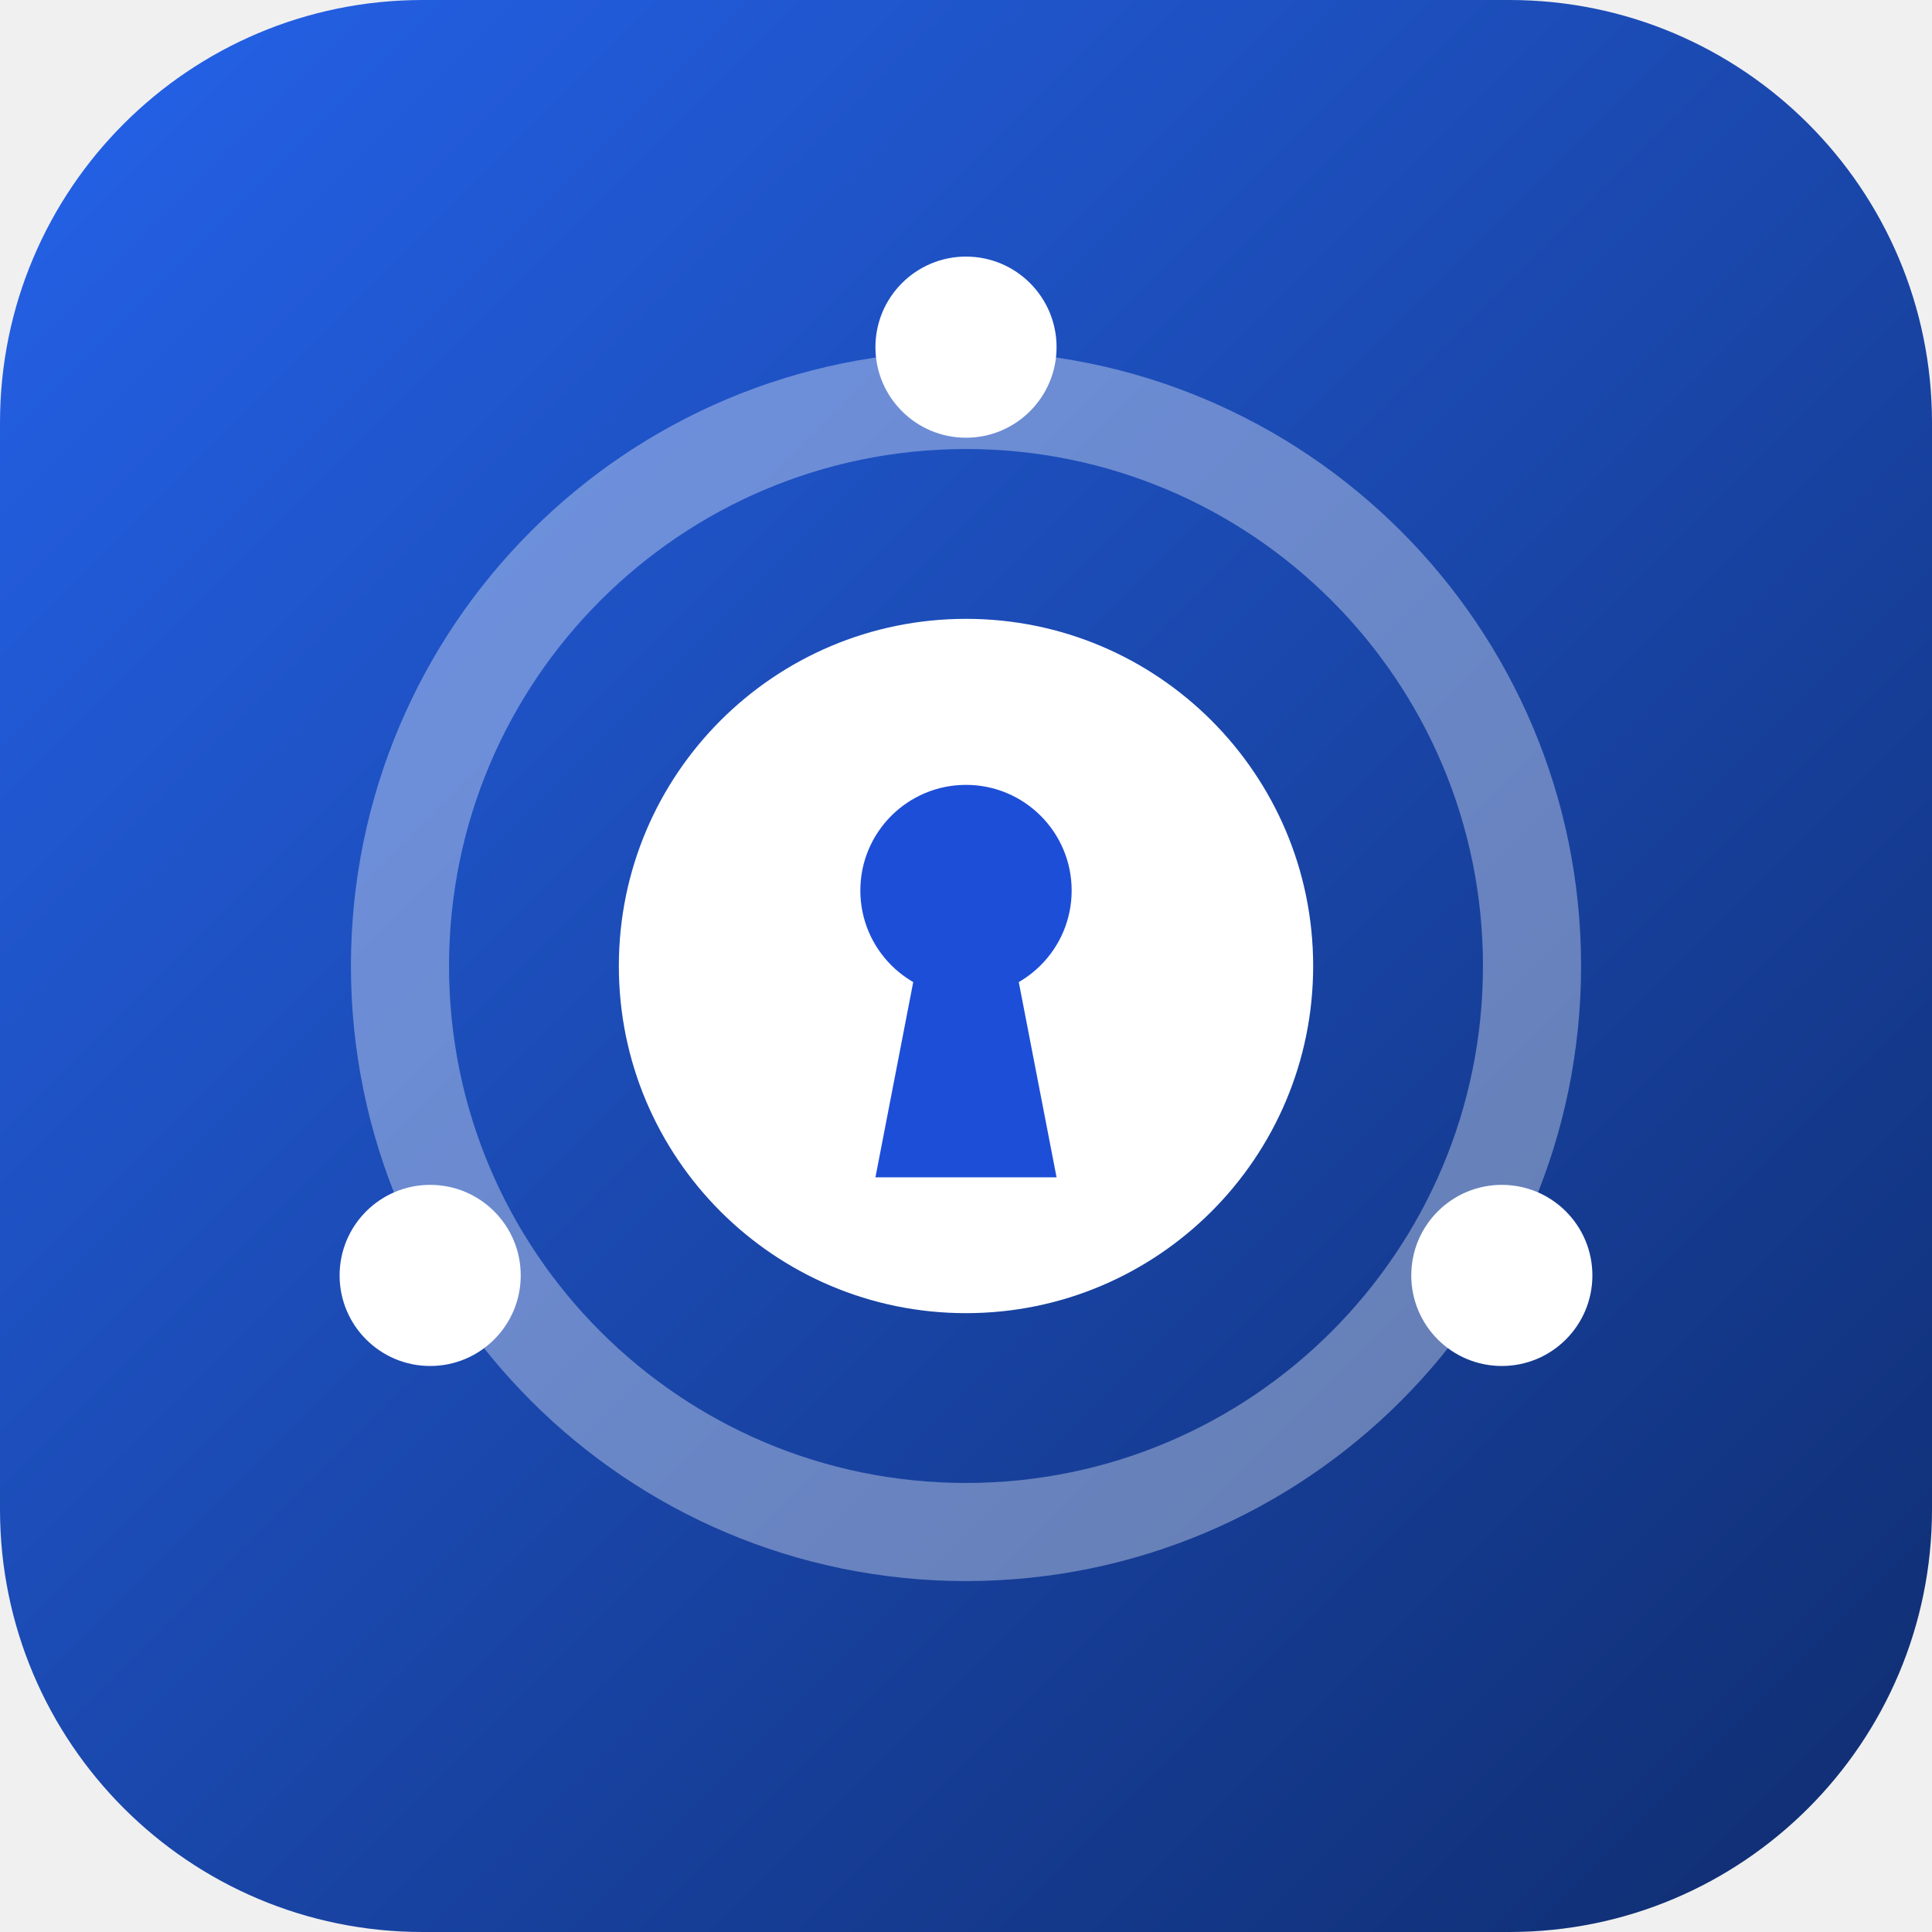
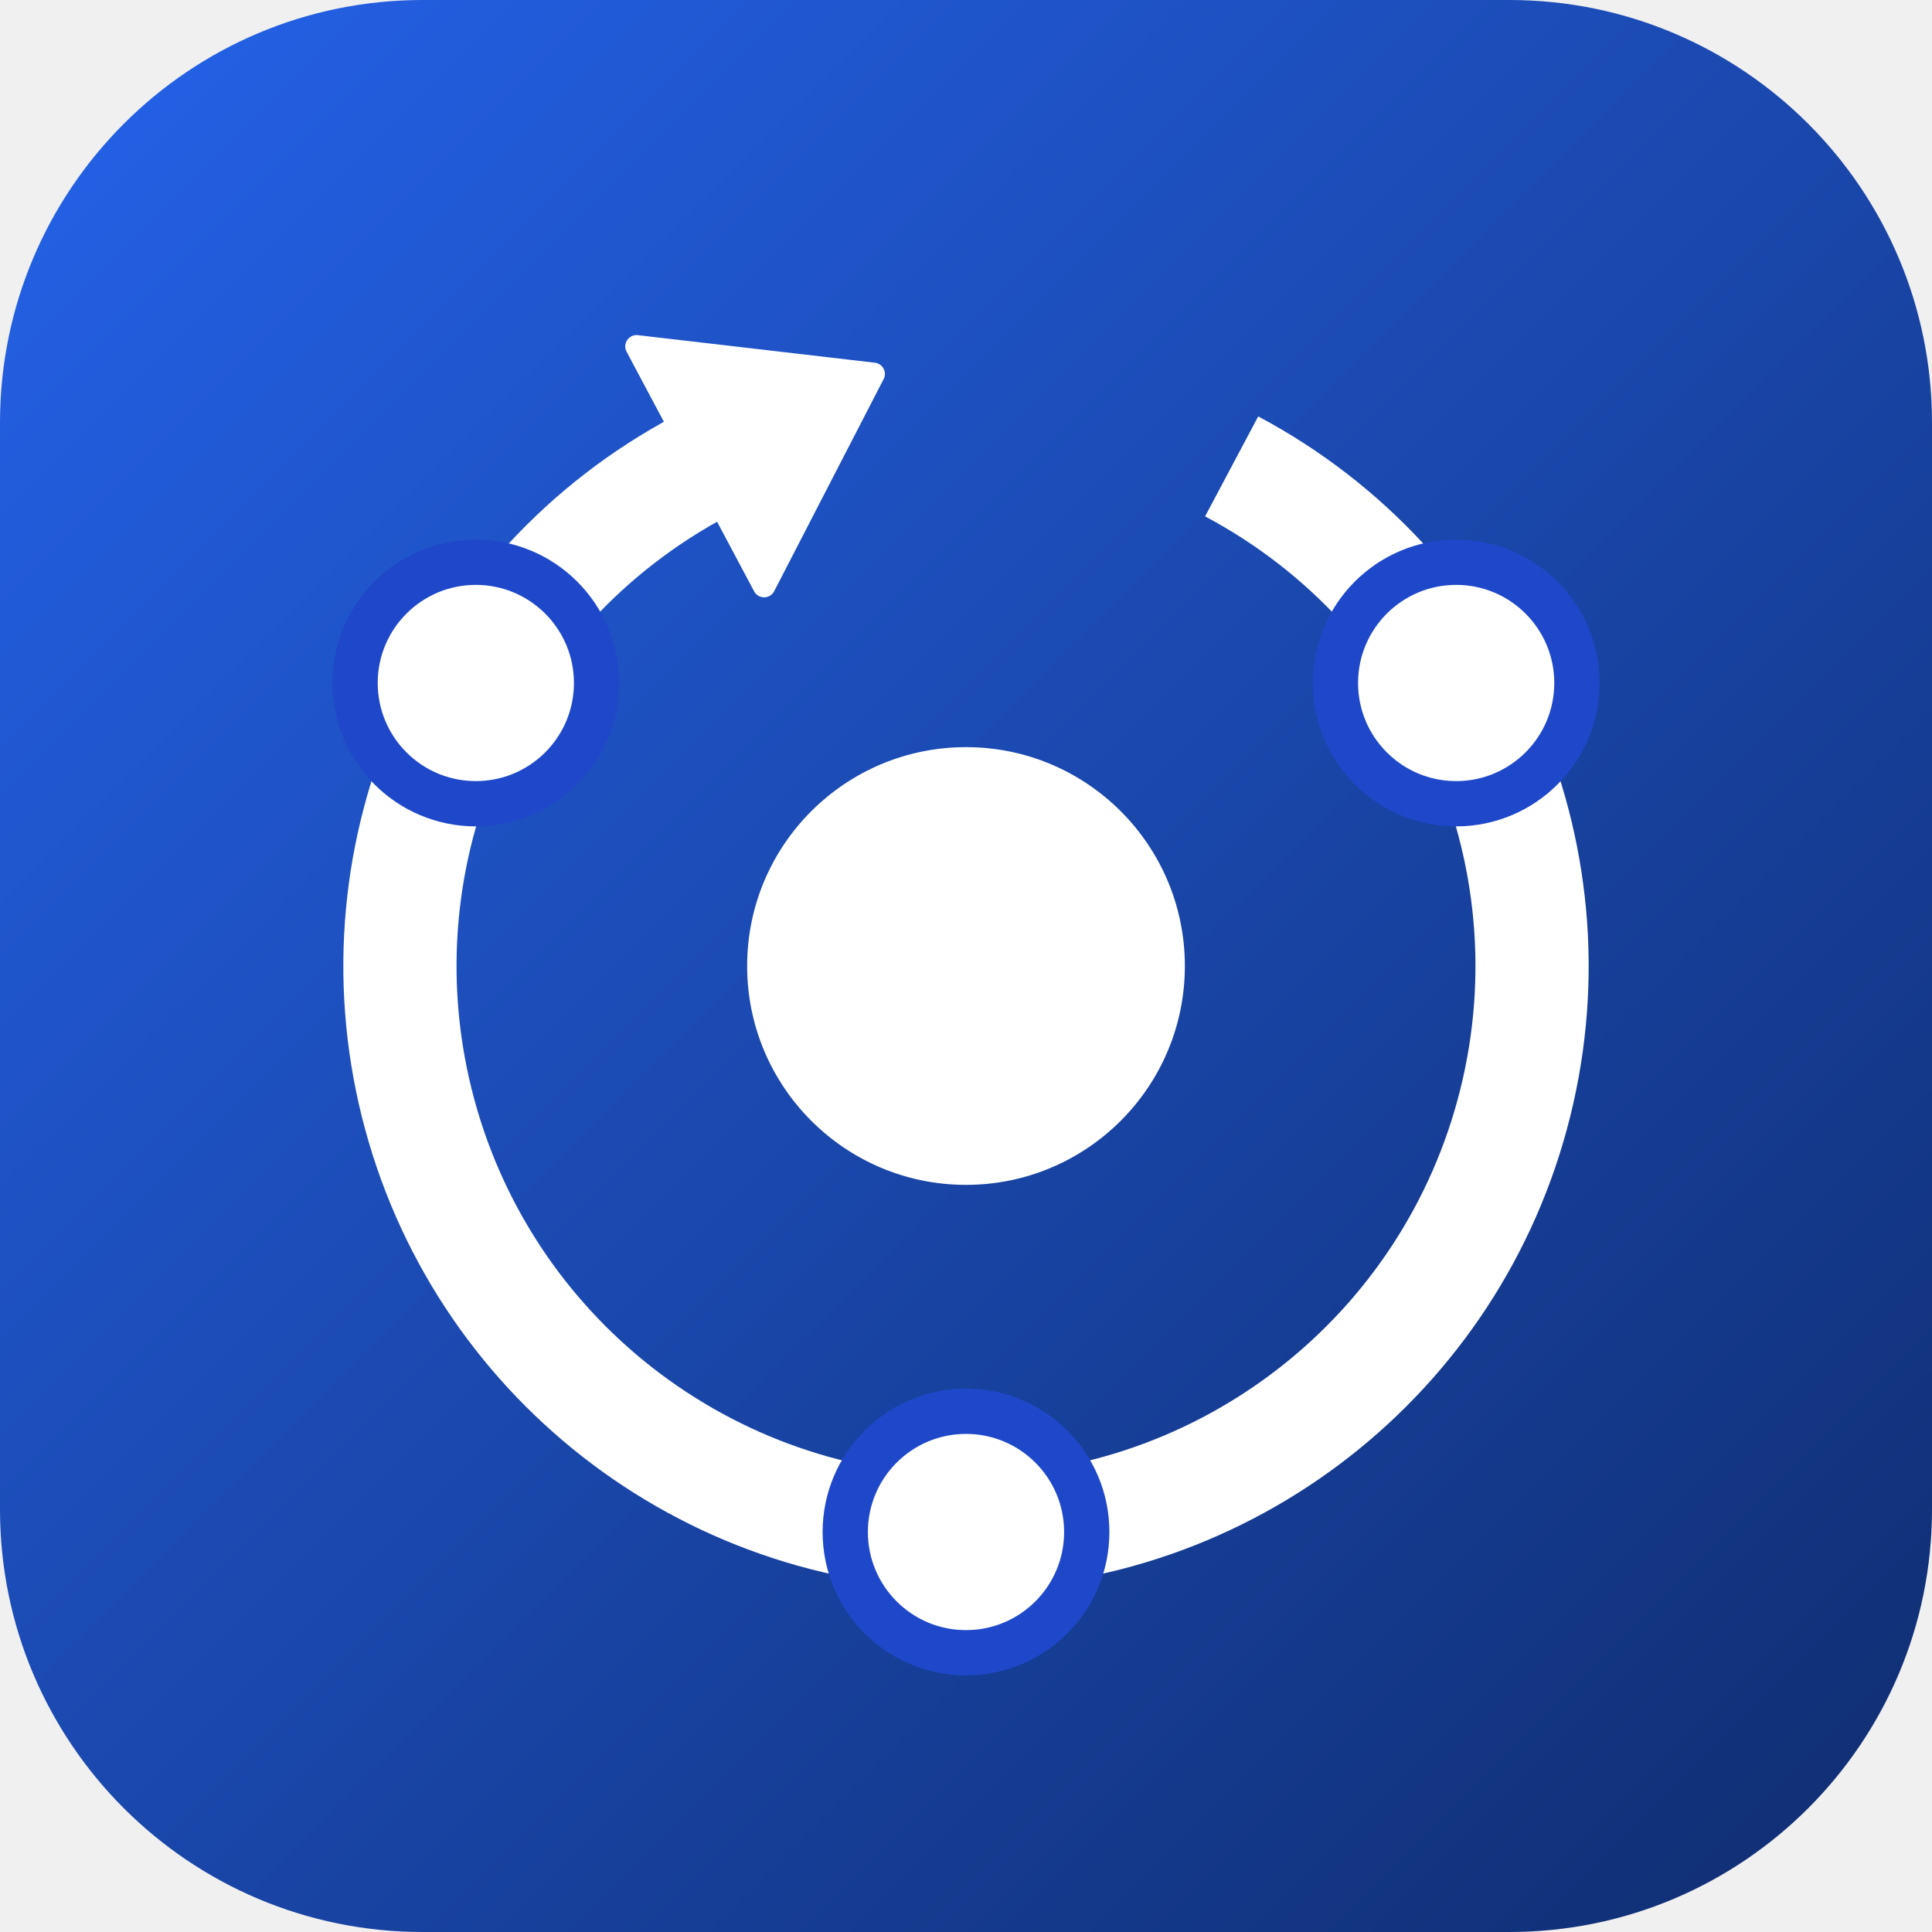
<svg xmlns="http://www.w3.org/2000/svg" viewBox="0 0 512 512">
  <defs>
    <linearGradient id="g" x1="0" y1="0" x2="1" y2="1">
      <stop offset="0" stop-color="#2563eb" />
      <stop offset="1" stop-color="#0f2c6e" />
    </linearGradient>
  </defs>
  <rect width="512" height="512" rx="112" fill="url(#g)" />
-   <circle cx="256" cy="256" r="150" fill="none" stroke="#ffffff" stroke-opacity=".35" stroke-width="26" />
-   <circle cx="256" cy="256" r="92" fill="#ffffff" />
-   <circle cx="256" cy="236" r="28" fill="#1d4ed8" />
-   <path d="M244 250h24l12 62h-48z" fill="#1d4ed8" />
-   <g fill="#ffffff">
-     <circle cx="256" cy="92" r="24" />
-     <circle cx="398" cy="338" r="24" />
-     <circle cx="114" cy="338" r="24" />
+   <path d="M326.4 123.6A150 150 0 1 1 185.6 123.6" fill="none" stroke="#ffffff" stroke-width="30" stroke-linecap="butt" />
+   <path d="M231.5 99.1L168.7 91.8L202.5 155.3z" fill="#ffffff" stroke="#ffffff" stroke-width="6" stroke-linejoin="round" />
+   <circle cx="256" cy="256" r="58" fill="#ffffff" />
+   <g fill="#ffffff" stroke="#1e48c9" stroke-width="12">
+     <circle cx="385.9" cy="181.0" r="32" />
+     <circle cx="256.0" cy="406.0" r="32" />
+     <circle cx="126.1" cy="181.0" r="32" />
  </g>
</svg>
